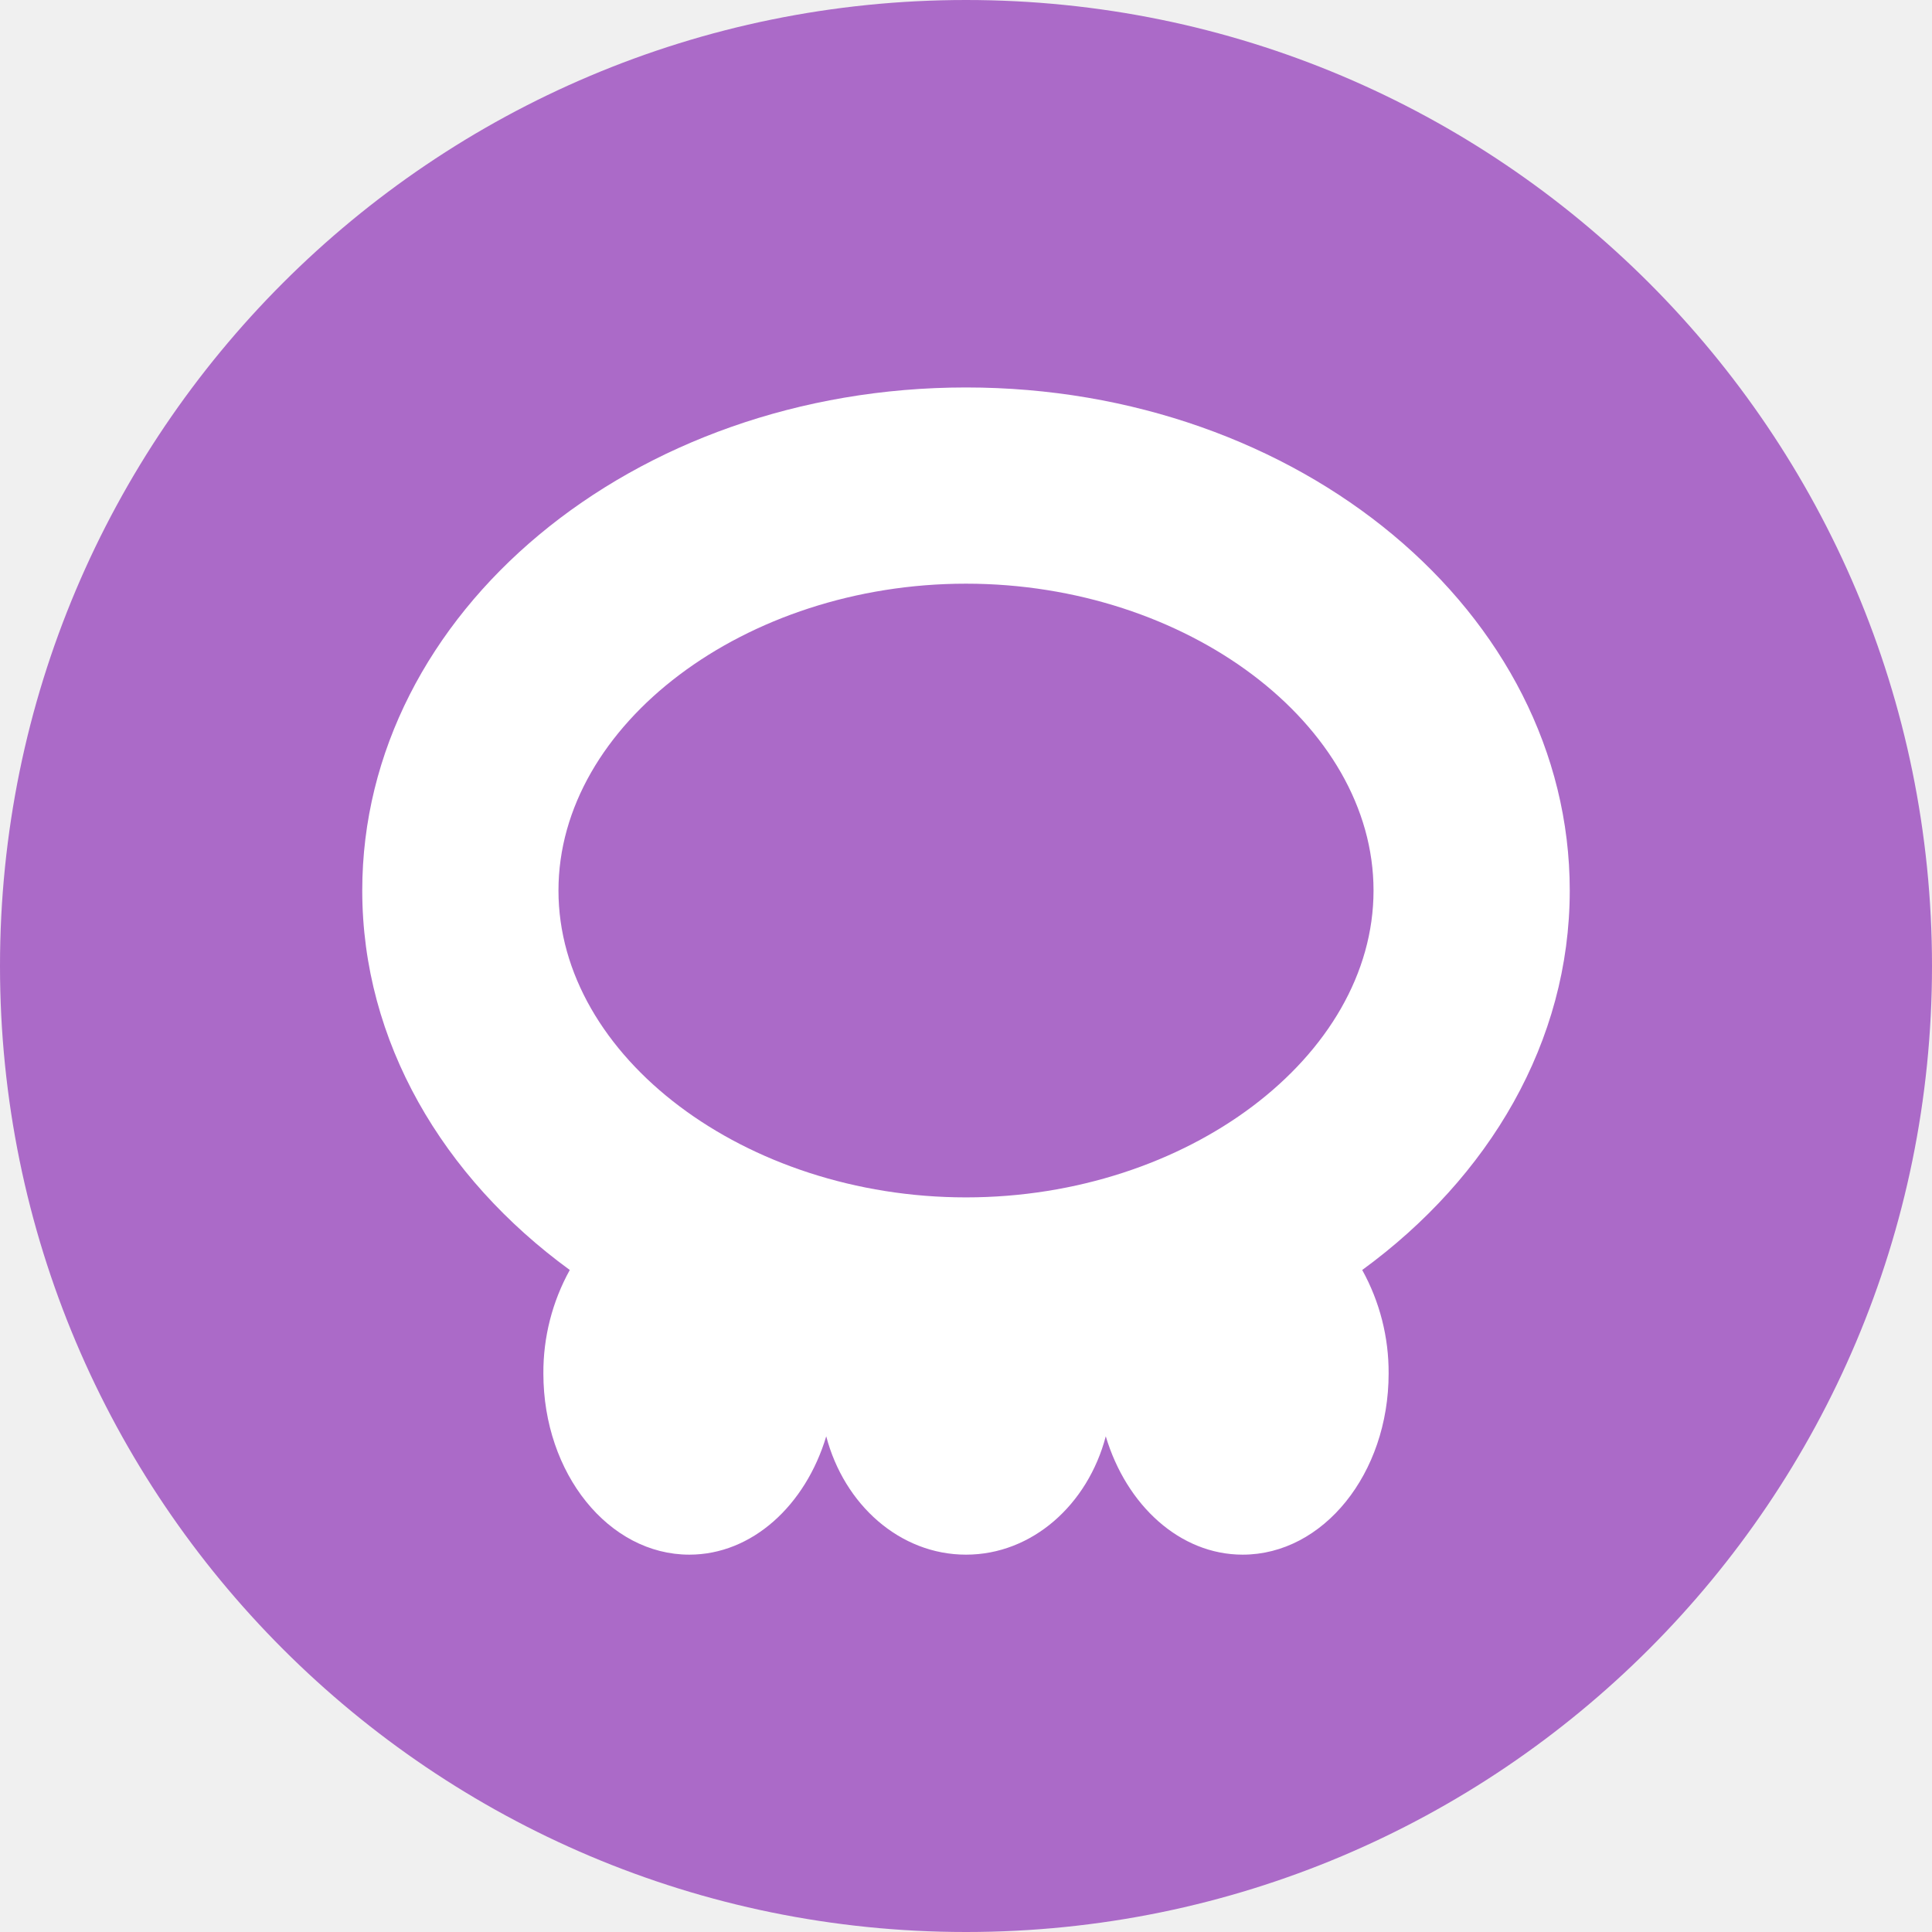
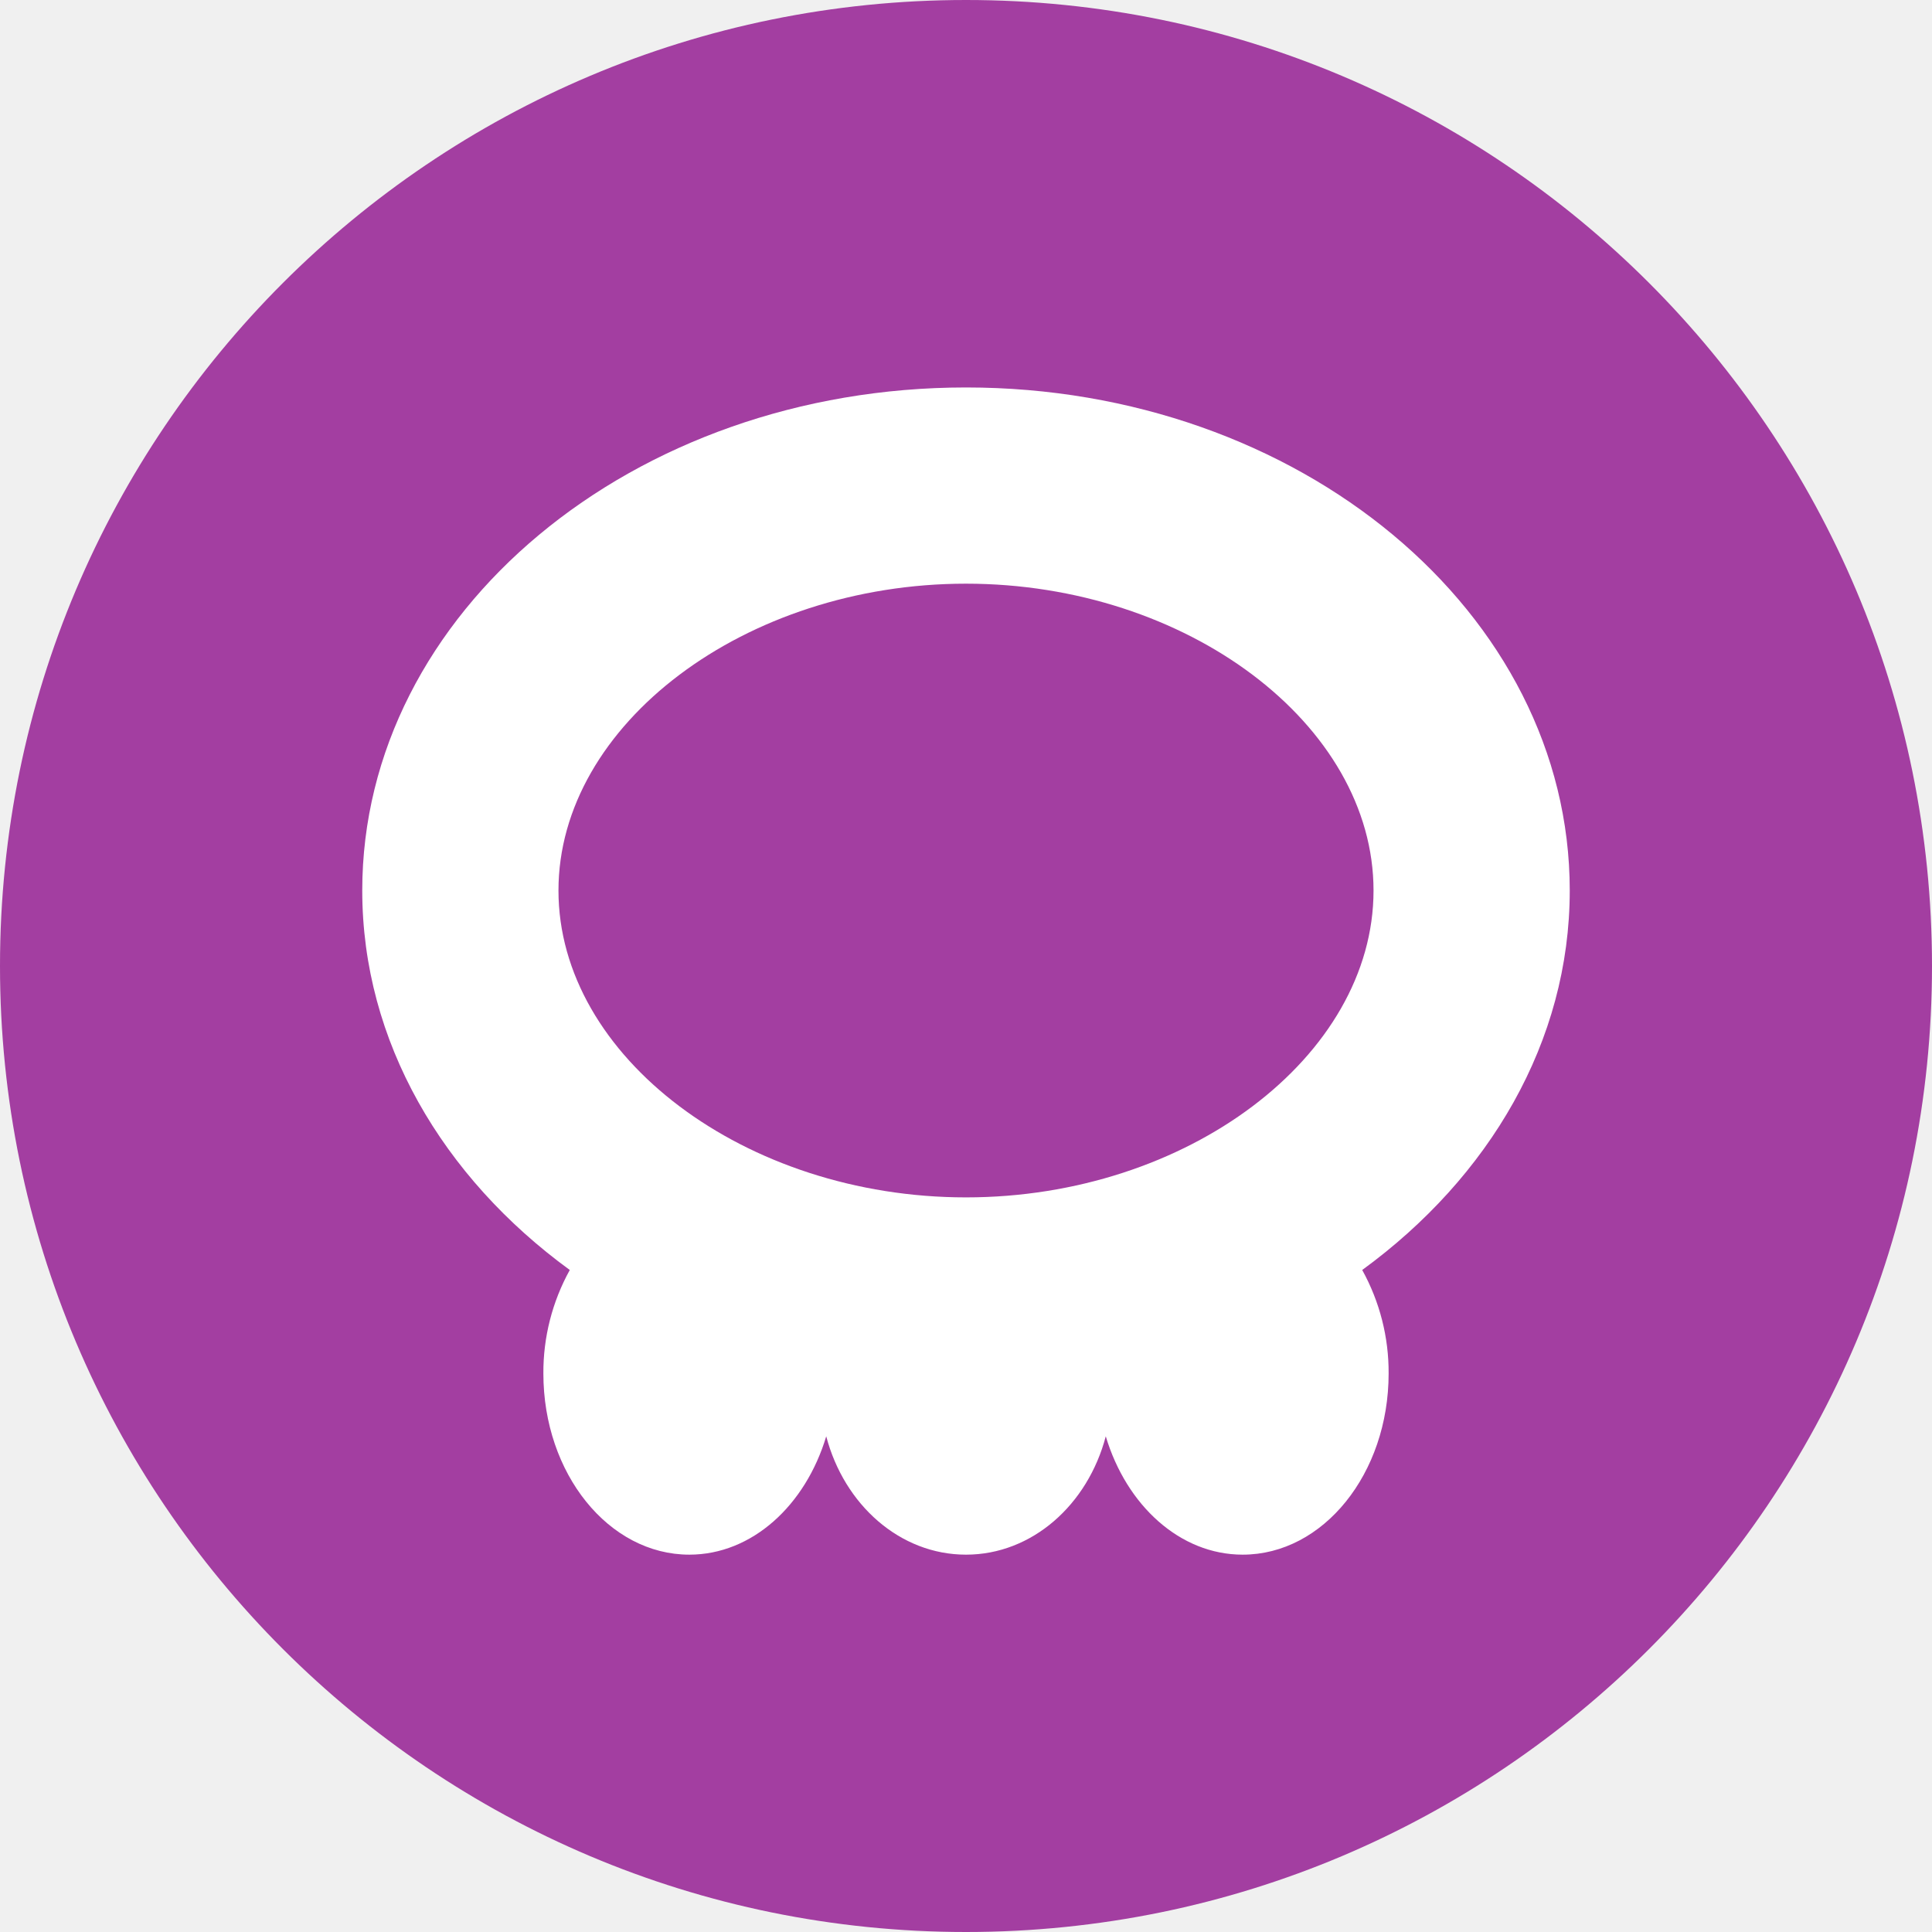
<svg xmlns="http://www.w3.org/2000/svg" viewBox="0 0 128 128">
  <defs>
-     <style>.cls-1{fill:#ab6ac8;}.cls-2{fill:#fff;}</style>
+     <style>.cls-1{fill:#a33ea1;}.cls-2{fill:#ffffff;}</style>
  </defs>
  <g id="poison">
    <circle class="cls-1" cx="64" cy="64" r="64" />
    <path class="cls-2" d="M104,59c0-18.41-17.91-33.33-40-33.33S24,40.59,24,59c0,10,5.33,19,13.75,25.14A14,14,0,0,0,36,91c0,6.63,4.33,12,9.67,12,4.16,0,7.7-3.27,9.07-7.84C55.93,99.69,59.62,103,64,103s8.07-3.31,9.26-7.84c1.37,4.57,4.91,7.84,9.07,7.84C87.67,103,92,97.63,92,91a14,14,0,0,0-1.75-6.86C98.67,78,104,69,104,59ZM64,79.33C49.36,79.33,37,70,37,59S49.36,38.67,64,38.67,91,48,91,59,78.64,79.33,64,79.33Z" />
  </g>
</svg>
